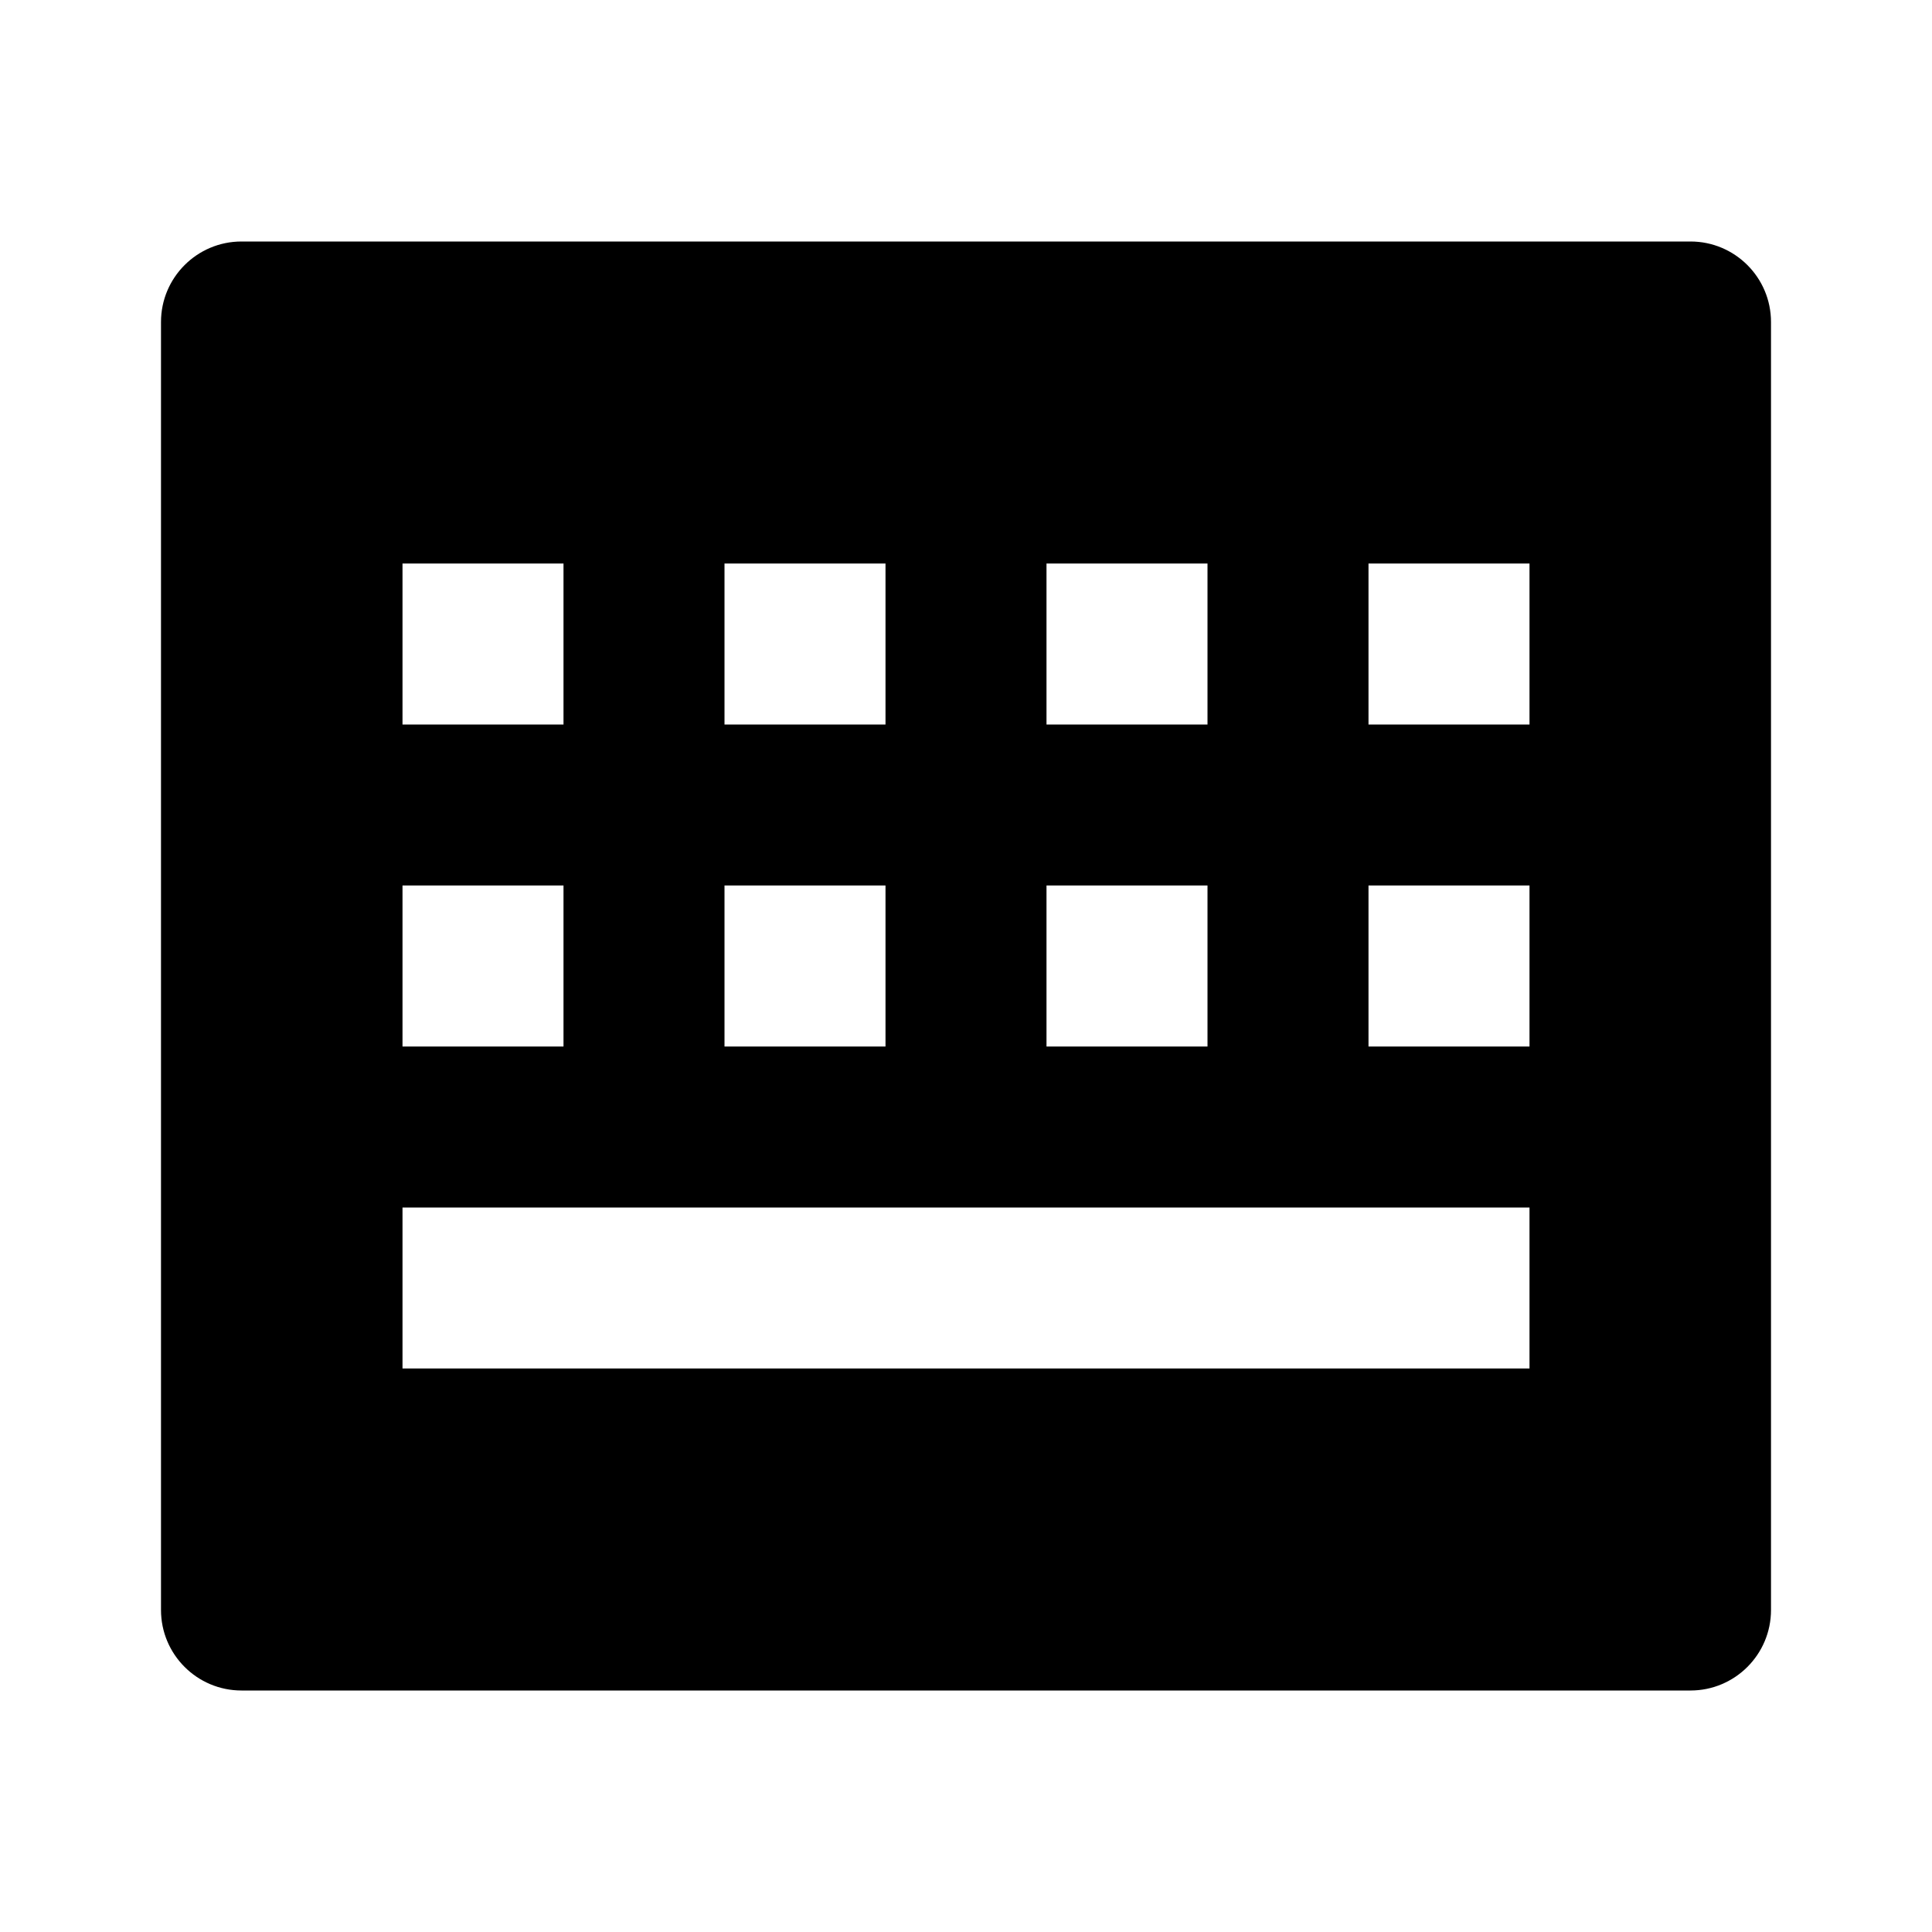
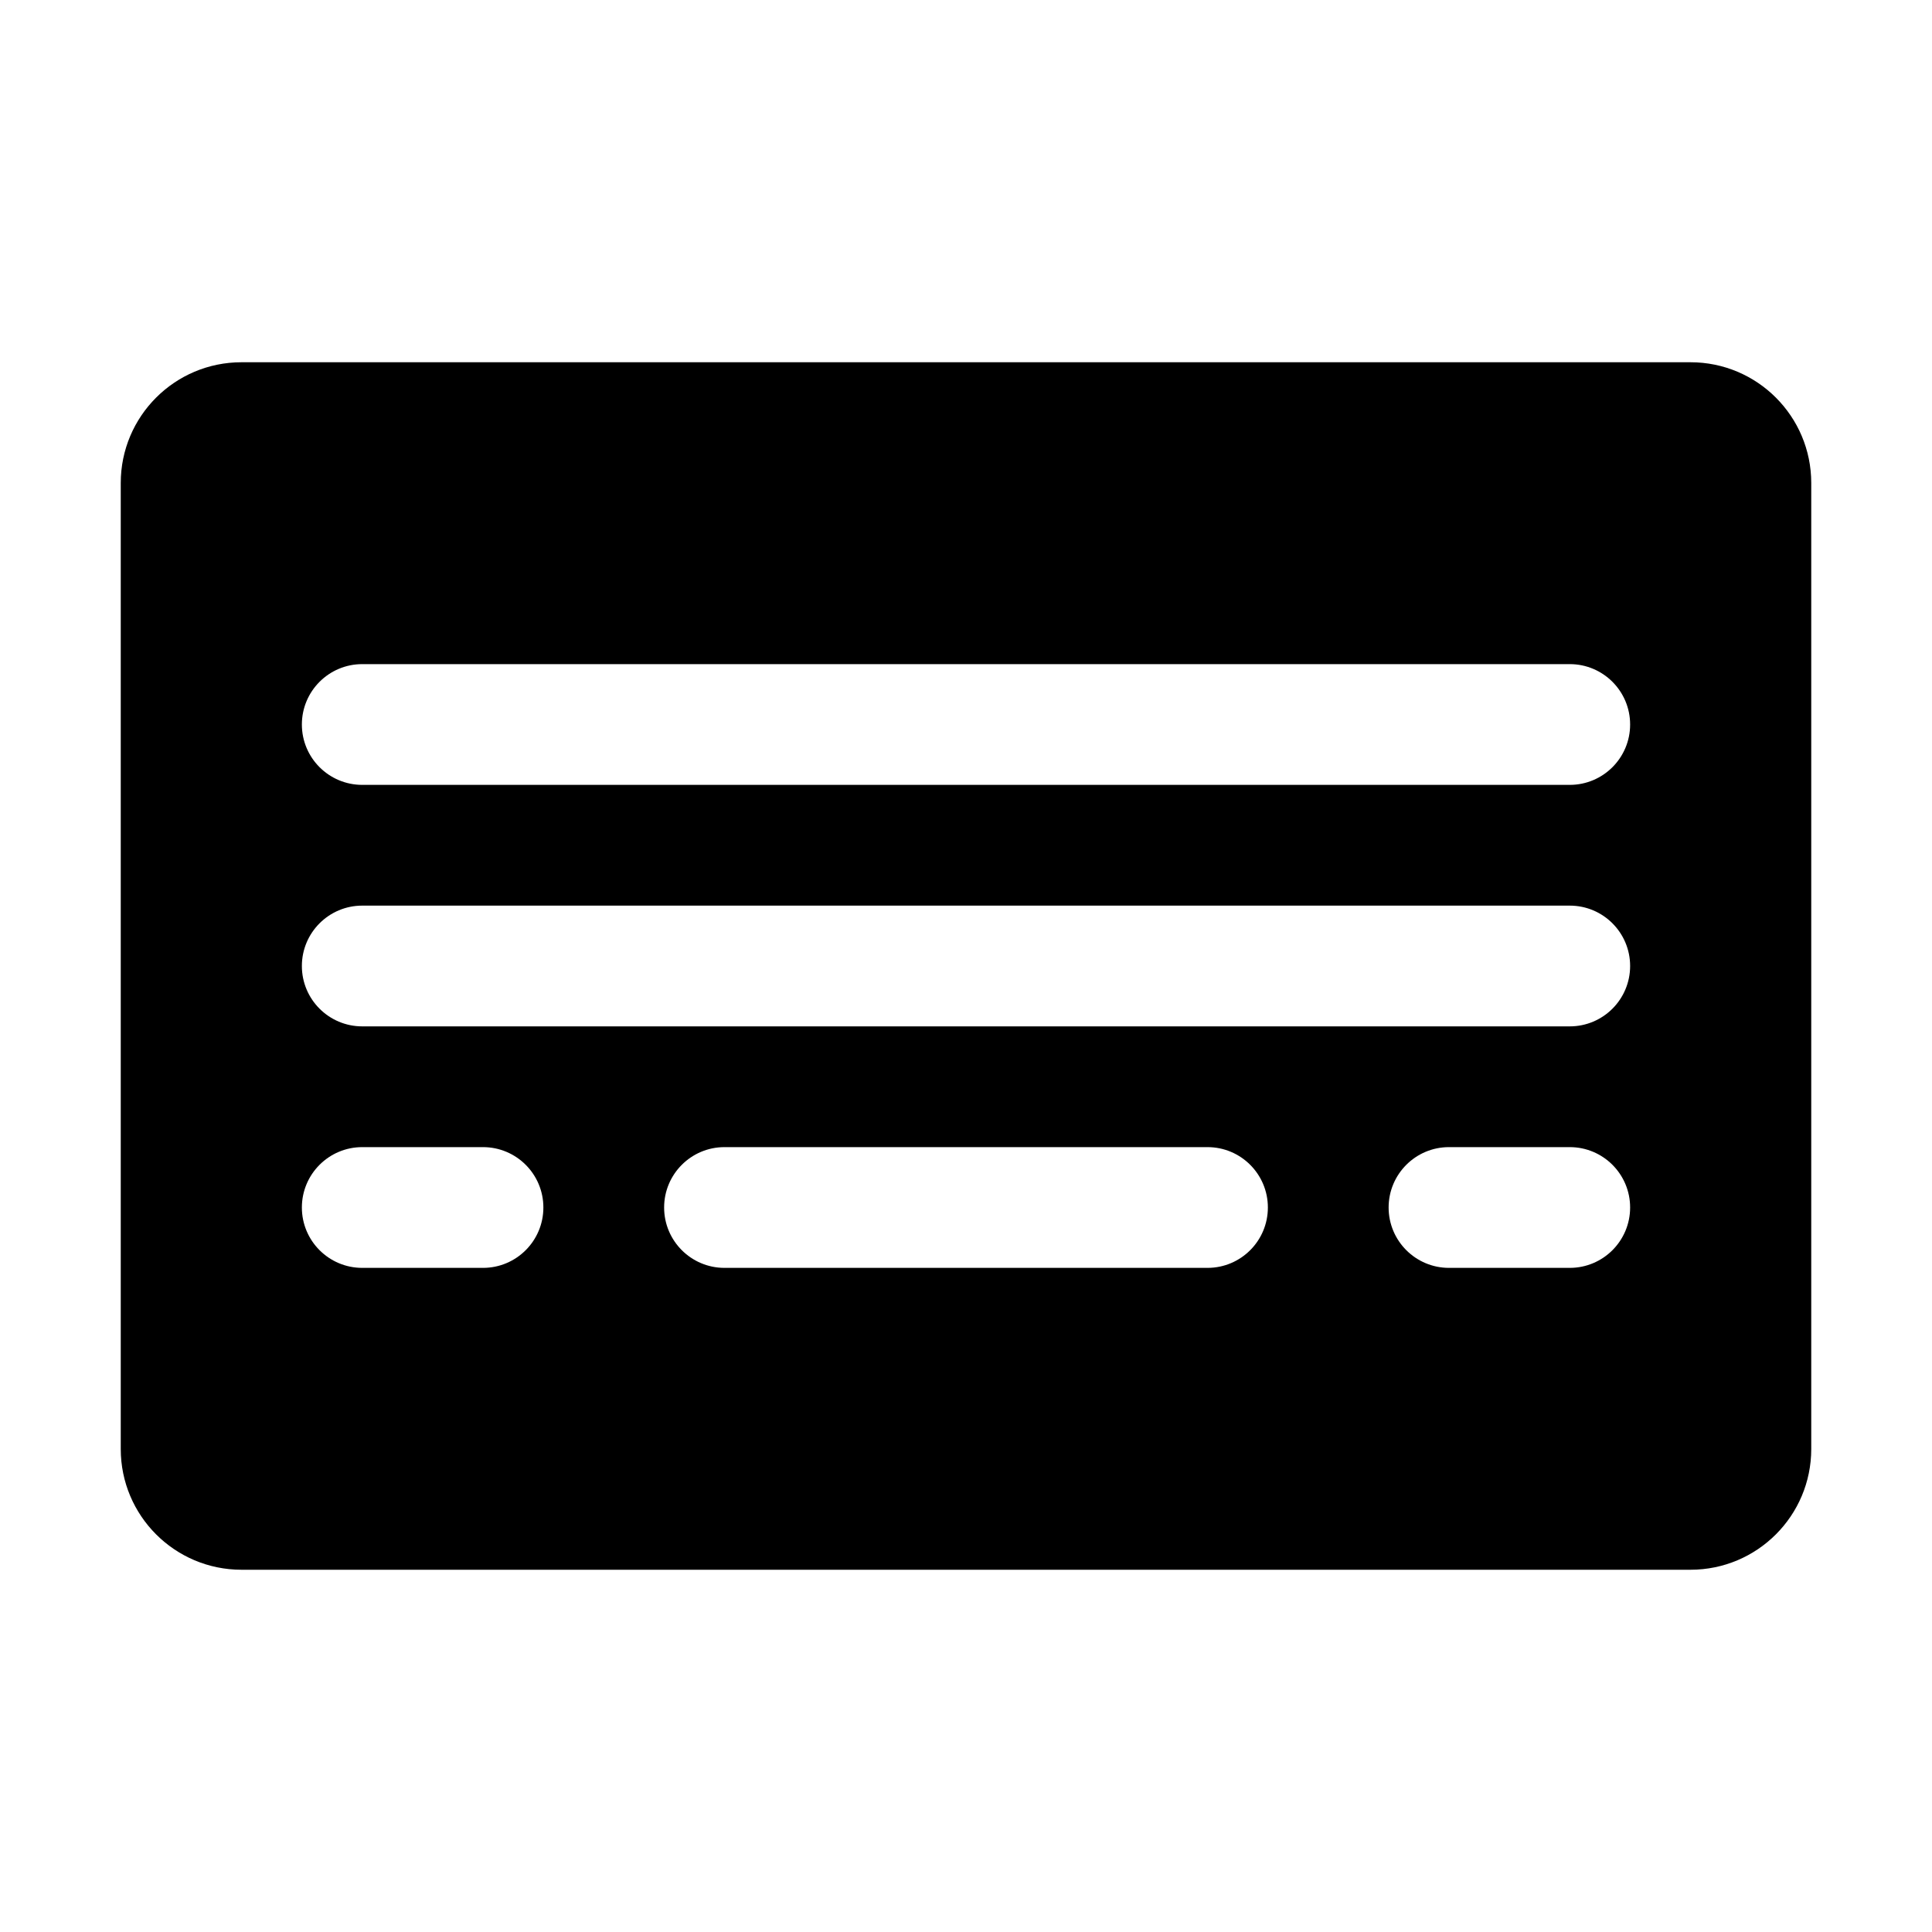
- <svg xmlns="http://www.w3.org/2000/svg" viewBox="0 0 24 24" fill="currentColor">
-   <path d="M3 3H21C21.552 3 22 3.448 22 4V20C22 20.552 21.552 21 21 21H3C2.448 21 2 20.552 2 20V4C2 3.448 2.448 3 3 3ZM5 7V9H7V7H5ZM5 11V13H7V11H5ZM5 15V17H19V15H5ZM9 11V13H11V11H9ZM9 7V9H11V7H9ZM13 7V9H15V7H13ZM17 7V9H19V7H17ZM13 11V13H15V11H13ZM17 11V13H19V11H17Z" />
+ <svg xmlns="http://www.w3.org/2000/svg" width="1em" height="1em" viewBox="0 0 256 256">
+   <path fill="currentColor" d="M224 48H32a16 16 0 0 0-16 16v128a16 16 0 0 0 16 16h192a16 16 0 0 0 16-16V64a16 16 0 0 0-16-16M64 168H48a8 8 0 0 1 0-16h16a8 8 0 0 1 0 16m96 0H96a8 8 0 0 1 0-16h64a8 8 0 0 1 0 16m48 0h-16a8 8 0 0 1 0-16h16a8 8 0 0 1 0 16m0-32H48a8 8 0 0 1 0-16h160a8 8 0 0 1 0 16m0-32H48a8 8 0 0 1 0-16h160a8 8 0 0 1 0 16" />
</svg>
